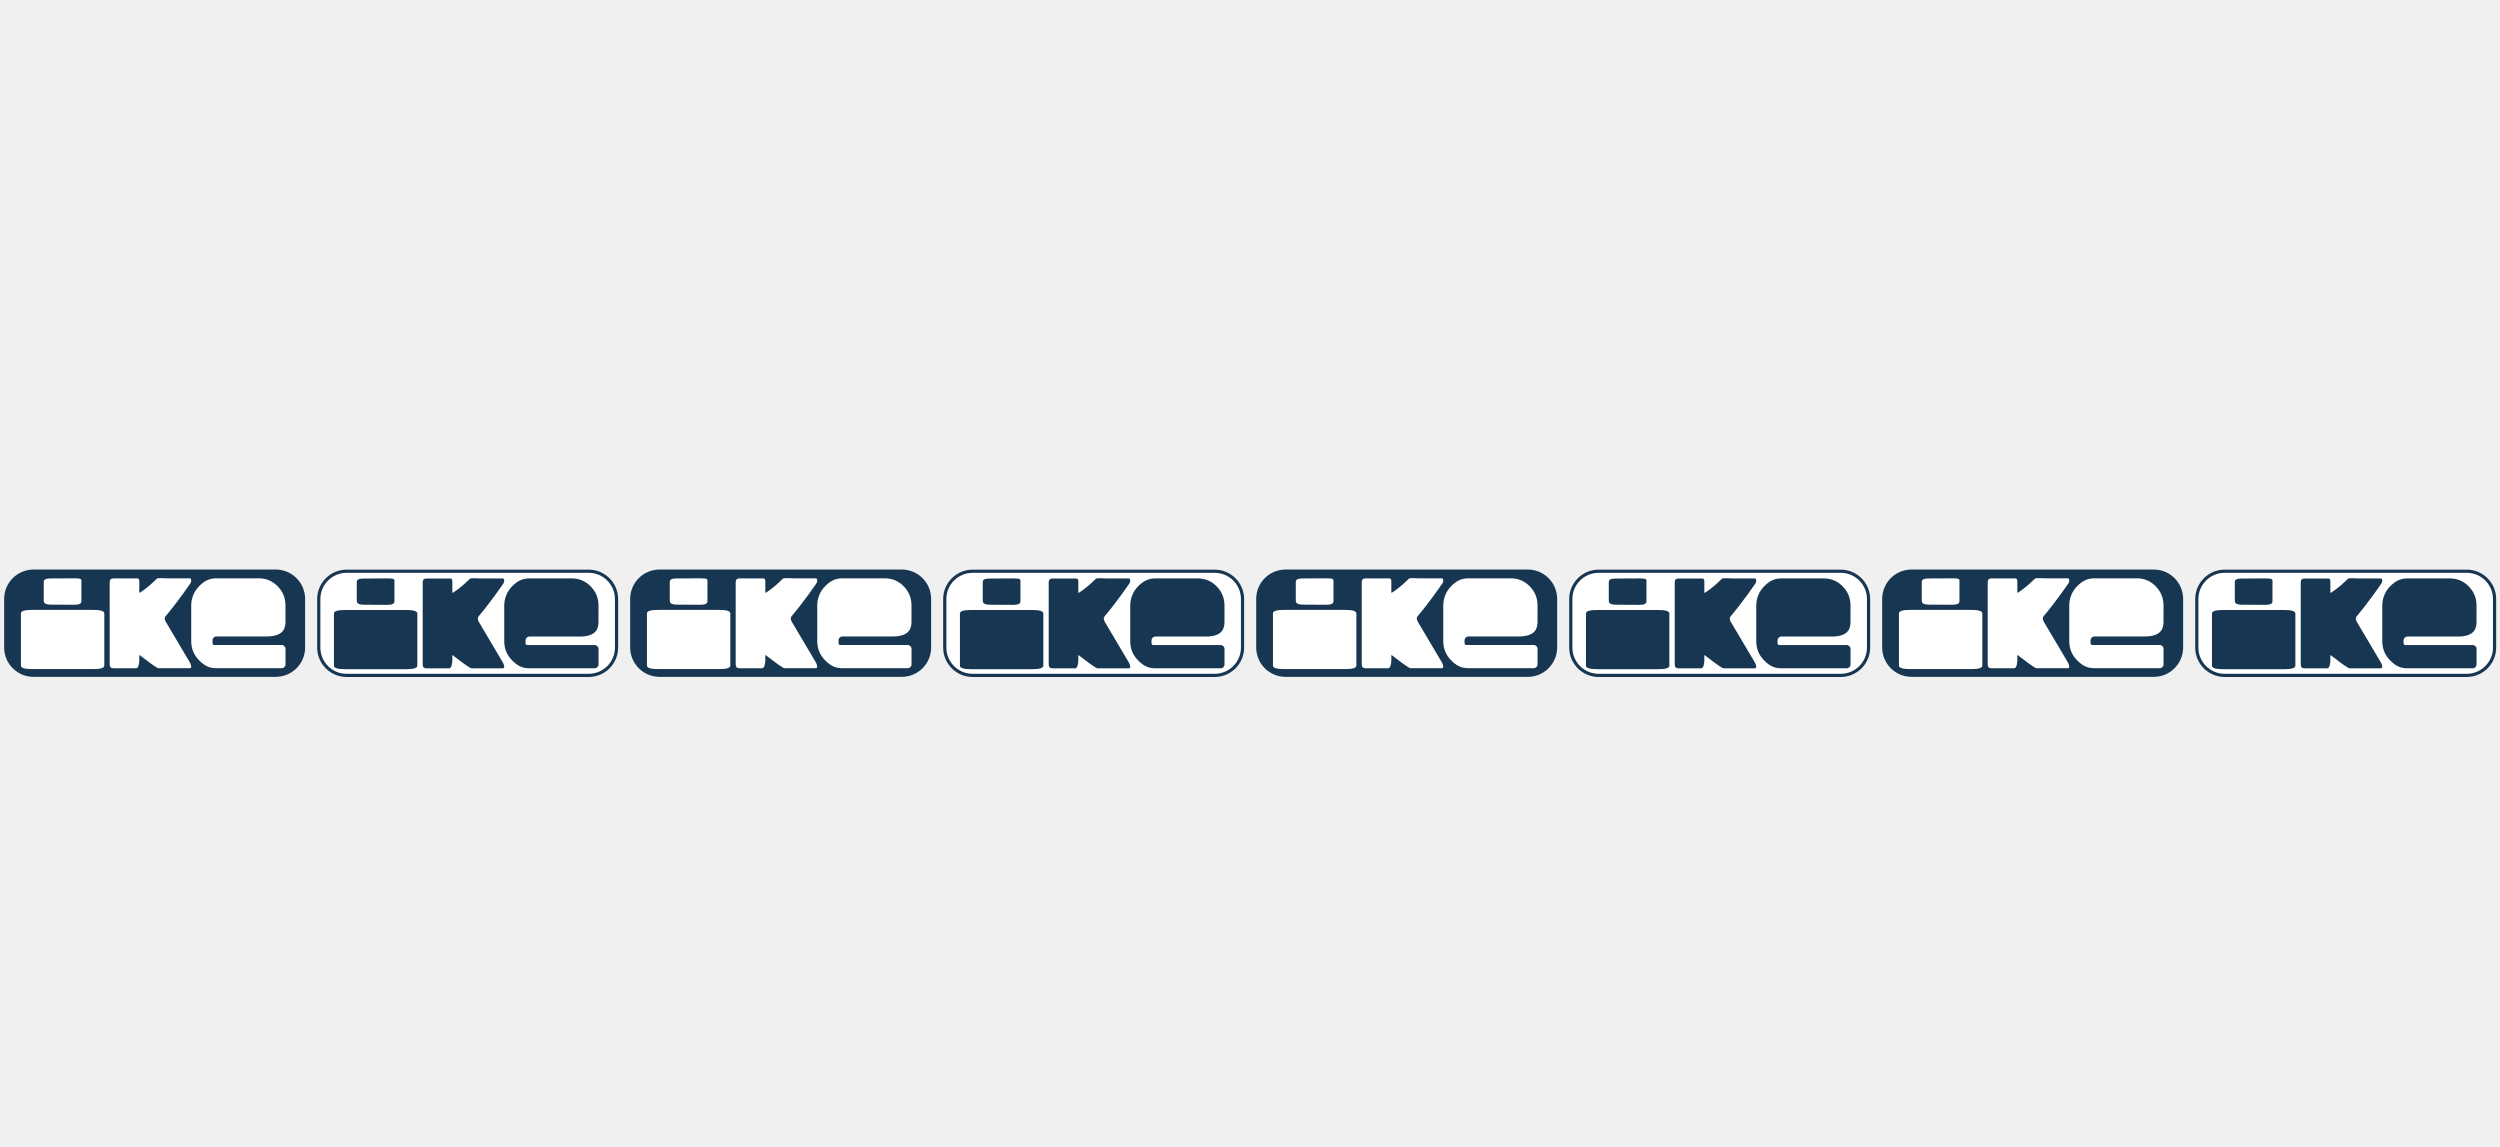
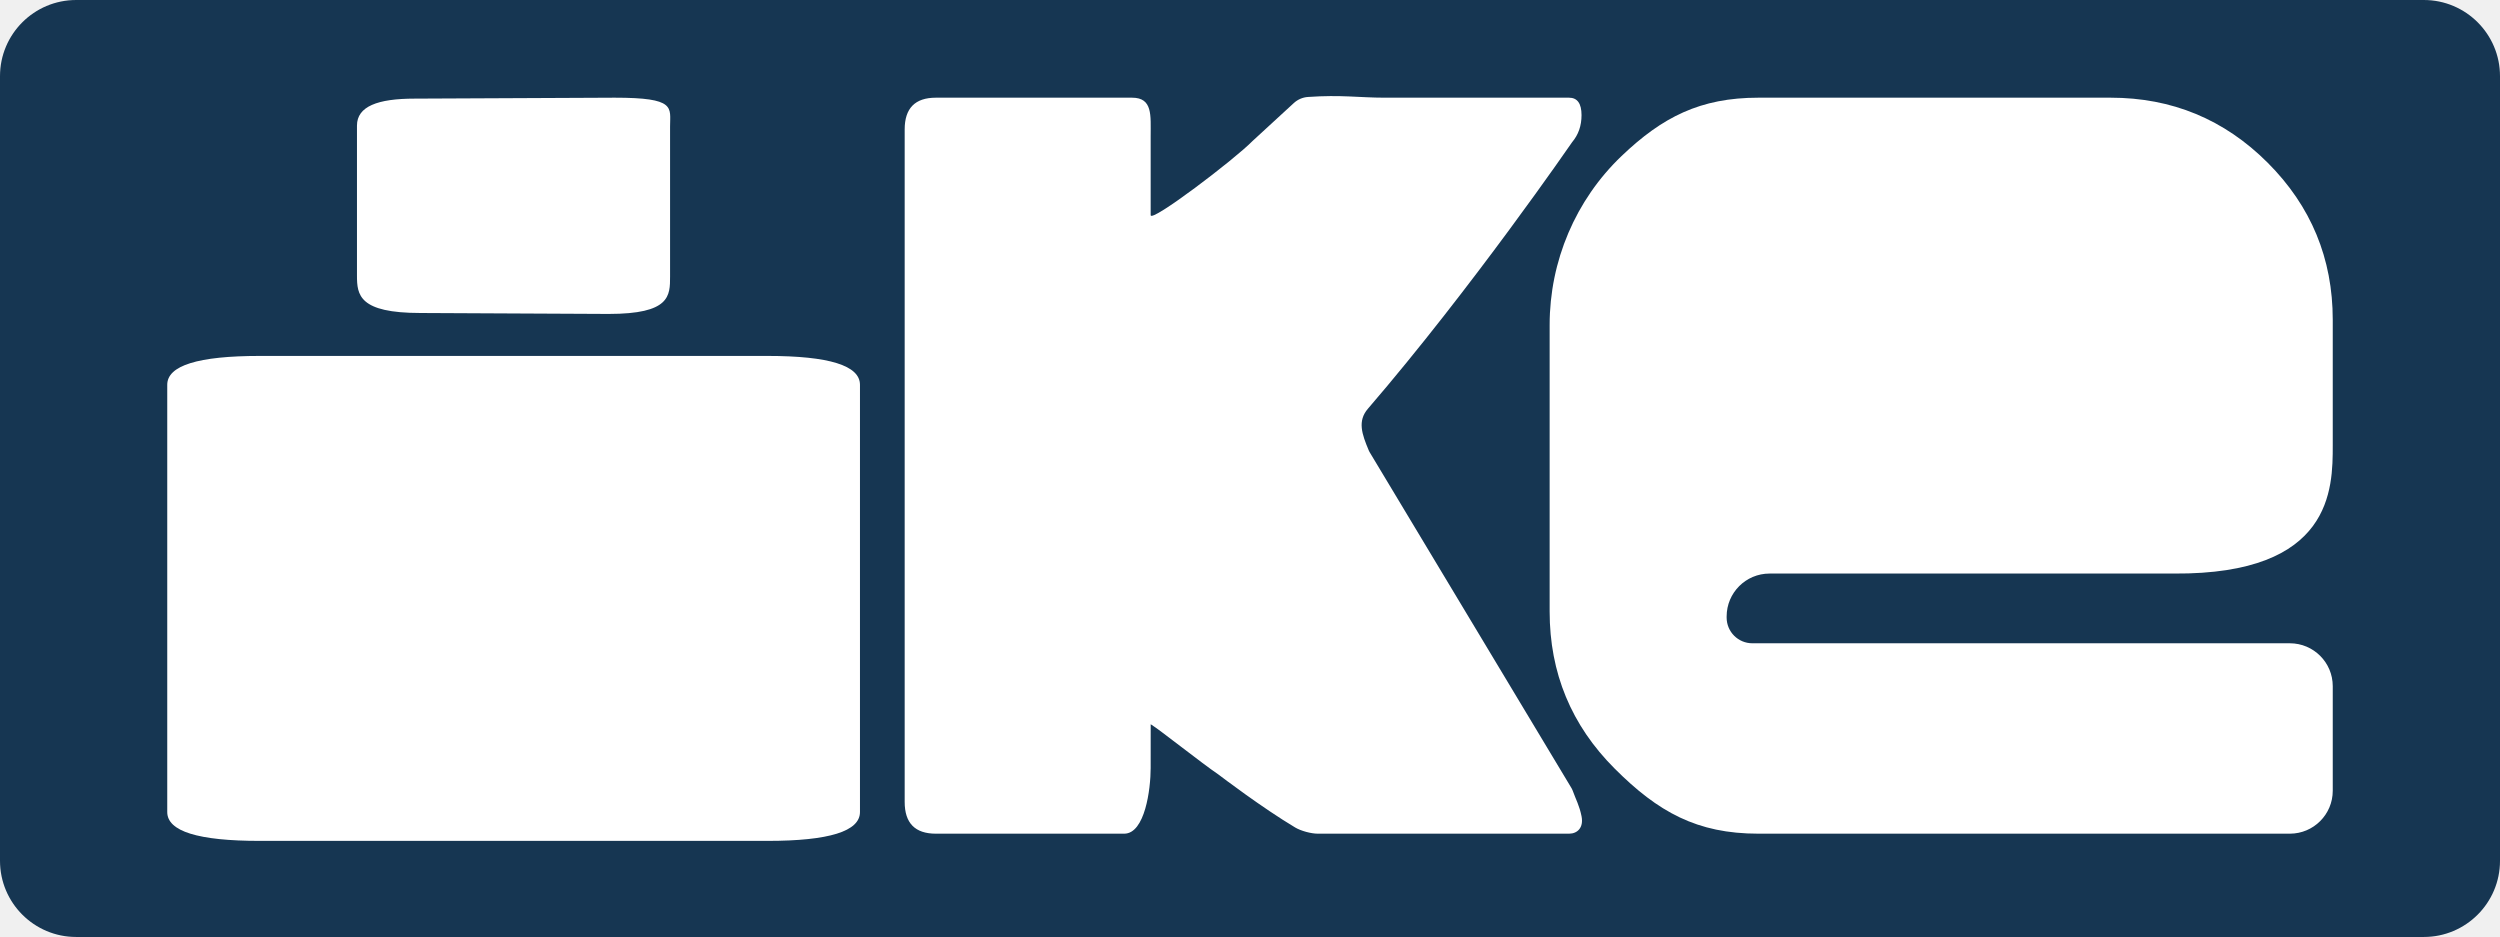
- <svg xmlns="http://www.w3.org/2000/svg" id="Layer_1" data-name="Layer 1" viewBox="0 0 783 359">
+ <svg xmlns="http://www.w3.org/2000/svg" id="Layer_1" data-name="Layer 1" viewBox="0 0 772.701 289.601">
  <defs>
    <style>
      .cls-1 {
        fill: #163652;
      }

      .cls-1, .cls-2 {
        stroke-width: 0px;
      }

      .cls-2 {
        fill: #fff;
      }
    </style>
  </defs>
-   <g>
-     <rect class="cls-1" x="1.3" y="178.38" width="94.26" height="33.61" rx="9.2" ry="9.2" />
-     <path class="cls-2" d="m25.51,187.98c0,.74,0,1.43-2.32,1.43l-7.09-.04c-2.33,0-2.4-.69-2.4-1.43v-5.74c0-.74.78-1.03,2.17-1.03l7.54-.04c2.32,0,2.09.37,2.09,1.1v5.74Zm7.16,20.48c0,.74-1.16,1.1-3.49,1.1H10.04c-2.33,0-3.49-.37-3.49-1.1v-16.34c0-.74,1.16-1.1,3.49-1.1h19.14c2.32,0,3.49.37,3.49,1.1v16.34Z" />
-     <path class="cls-2" d="m43.63,185.63c0,.31,3.16-2.13,3.85-2.84l1.66-1.55c.07-.07.17-.11.27-.12,1.35-.11,2.06.02,3.04.02h6.96c.31,0,.47.22.47.67,0,.41-.12.75-.35,1.03,0,0-3.79,5.59-7.7,10.2-.4.48-.22.98.05,1.63l7.65,12.92c.14.4.27.61.35,1.03s-.16.67-.47.67h-9.57c-.19,0-.38-.02-.55-.11-1.32-.77-3.1-2.15-3.1-2.15-.61-.42-2.23-1.72-2.56-1.92m0,0v1.68c0,.81-.22,2.51-1,2.51h-7.1c-.78,0-1.18-.4-1.18-1.21v-25.72c0-.81.39-1.21,1.18-1.21h7.4c.78,0,.7.67.7,1.48v3.01" />
-     <path class="cls-2" d="m89.42,208.07c0,.67-.54,1.21-1.2,1.21h-20.46c-2.31,0-3.78-.83-5.42-2.49-1.64-1.66-2.45-3.66-2.45-6.01v-11.16c0-2.25.88-4.41,2.45-6s3.11-2.49,5.42-2.49h13.28c2.31,0,4.29.83,5.92,2.49,1.63,1.66,2.45,3.66,2.45,6.01v4.8c0,1.66,0,4.95-5.98,4.91h-15.67c-.66,0-1.2.54-1.2,1.21v.9c0,.31.25.56.55.56h21.11c.66,0,1.2.54,1.2,1.21v4.85Z" />
-   </g>
-   <g>
-     <rect class="cls-2" x="99.83" y="178.91" width="93.26" height="32.61" rx="8.7" ry="8.7" />
-     <path class="cls-1" d="m184.4,179.41c4.52,0,8.2,3.68,8.2,8.2v15.22c0,4.52-3.68,8.2-8.2,8.2h-75.86c-4.52,0-8.2-3.68-8.2-8.2v-15.22c0-4.52,3.68-8.2,8.2-8.2h75.86m0-1h-75.86c-5.06,0-9.2,4.14-9.2,9.2v15.22c0,5.06,4.14,9.2,9.2,9.2h75.86c5.06,0,9.2-4.14,9.2-9.2v-15.22c0-5.06-4.14-9.2-9.2-9.2h0Z" />
-   </g>
-   <path class="cls-1" d="m123.55,188.01c0,.74,0,1.43-2.32,1.43l-7.09-.04c-2.33,0-2.4-.69-2.4-1.43v-5.74c0-.74.78-1.03,2.17-1.03l7.54-.04c2.32,0,2.09.37,2.09,1.1v5.74Zm7.16,20.48c0,.74-1.16,1.1-3.49,1.1h-19.14c-2.33,0-3.49-.37-3.49-1.1v-16.34c0-.74,1.16-1.1,3.49-1.1h19.14c2.32,0,3.49.37,3.49,1.1v16.34Z" />
-   <path class="cls-1" d="m141.67,185.66c0,.31,3.16-2.13,3.85-2.84l1.66-1.55c.07-.07.17-.11.27-.12,1.35-.11,2.06.02,3.04.02h6.96c.31,0,.47.22.47.67,0,.41-.12.75-.35,1.03,0,0-3.79,5.59-7.7,10.2-.4.48-.22.98.05,1.63l7.65,12.92c.14.4.27.61.35,1.03s-.16.67-.47.67h-9.57c-.19,0-.38-.02-.55-.11-1.32-.77-3.1-2.15-3.1-2.15-.61-.42-2.23-1.72-2.56-1.92m0,0v1.68c0,.81-.22,2.51-1,2.51h-7.1c-.78,0-1.18-.4-1.18-1.21v-25.72c0-.81.39-1.21,1.18-1.21h7.4c.78,0,.7.67.7,1.48v3.01" />
-   <path class="cls-1" d="m187.46,208.1c0,.67-.54,1.21-1.2,1.21h-20.46c-2.31,0-3.78-.83-5.42-2.49-1.64-1.66-2.45-3.66-2.45-6.01v-11.16c0-2.25.88-4.41,2.45-6s3.11-2.49,5.42-2.49h13.28c2.31,0,4.29.83,5.92,2.49,1.63,1.66,2.45,3.66,2.45,6.01v4.8c0,1.66,0,4.95-5.98,4.91h-15.67c-.66,0-1.2.54-1.2,1.21v.9c0,.31.25.56.55.56h21.11c.66,0,1.2.54,1.2,1.21v4.85Z" />
-   <g>
-     <rect class="cls-1" x="197.37" y="178.38" width="94.26" height="33.61" rx="9.2" ry="9.2" />
-     <path class="cls-2" d="m221.58,187.98c0,.74,0,1.43-2.32,1.43l-7.09-.04c-2.33,0-2.4-.69-2.4-1.43v-5.74c0-.74.78-1.03,2.17-1.03l7.54-.04c2.32,0,2.09.37,2.09,1.1v5.74Zm7.16,20.48c0,.74-1.16,1.1-3.49,1.1h-19.14c-2.33,0-3.49-.37-3.49-1.1v-16.34c0-.74,1.16-1.1,3.49-1.1h19.14c2.32,0,3.49.37,3.49,1.1v16.34Z" />
-     <path class="cls-2" d="m239.7,185.63c0,.31,3.16-2.13,3.85-2.84l1.66-1.55c.07-.07.17-.11.27-.12,1.35-.11,2.06.02,3.04.02h6.96c.31,0,.47.22.47.67,0,.41-.12.75-.35,1.03,0,0-3.79,5.59-7.7,10.2-.4.48-.22.98.05,1.63l7.65,12.92c.14.4.27.61.35,1.03s-.16.67-.47.67h-9.57c-.19,0-.38-.02-.55-.11-1.32-.77-3.1-2.15-3.1-2.15-.61-.42-2.23-1.72-2.56-1.92m0,0v1.68c0,.81-.22,2.51-1,2.51h-7.1c-.78,0-1.18-.4-1.18-1.21v-25.72c0-.81.39-1.21,1.18-1.21h7.4c.78,0,.7.67.7,1.48v3.01" />
-     <path class="cls-2" d="m285.49,208.07c0,.67-.54,1.21-1.2,1.21h-20.46c-2.31,0-3.78-.83-5.42-2.49-1.64-1.66-2.45-3.66-2.45-6.01v-11.16c0-2.25.88-4.41,2.45-6s3.11-2.49,5.42-2.49h13.28c2.31,0,4.29.83,5.92,2.49,1.63,1.66,2.45,3.66,2.45,6.01v4.8c0,1.66,0,4.95-5.98,4.91h-15.67c-.66,0-1.2.54-1.2,1.21v.9c0,.31.25.56.55.56h21.11c.66,0,1.2.54,1.2,1.21v4.85Z" />
-   </g>
-   <g>
-     <rect class="cls-2" x="295.9" y="178.91" width="93.26" height="32.61" rx="8.7" ry="8.7" />
-     <path class="cls-1" d="m380.46,179.41c4.52,0,8.2,3.68,8.2,8.2v15.22c0,4.52-3.68,8.2-8.2,8.2h-75.86c-4.52,0-8.2-3.68-8.2-8.2v-15.22c0-4.52,3.68-8.2,8.2-8.2h75.86m0-1h-75.86c-5.06,0-9.2,4.14-9.2,9.2v15.22c0,5.06,4.14,9.2,9.2,9.2h75.86c5.06,0,9.2-4.14,9.2-9.2v-15.22c0-5.06-4.14-9.2-9.2-9.2h0Z" />
-   </g>
-   <path class="cls-1" d="m319.61,188.01c0,.74,0,1.43-2.32,1.43l-7.09-.04c-2.33,0-2.4-.69-2.4-1.43v-5.74c0-.74.78-1.03,2.17-1.03l7.54-.04c2.32,0,2.09.37,2.09,1.1v5.74Zm7.16,20.48c0,.74-1.16,1.1-3.49,1.1h-19.14c-2.33,0-3.49-.37-3.49-1.1v-16.34c0-.74,1.16-1.1,3.49-1.1h19.14c2.32,0,3.49.37,3.49,1.1v16.34Z" />
-   <path class="cls-1" d="m337.73,185.66c0,.31,3.16-2.13,3.85-2.84l1.66-1.55c.07-.07.17-.11.27-.12,1.35-.11,2.06.02,3.04.02h6.96c.31,0,.47.22.47.67,0,.41-.12.75-.35,1.03,0,0-3.79,5.59-7.7,10.2-.4.48-.22.98.05,1.63l7.65,12.92c.14.4.27.61.35,1.03s-.16.67-.47.67h-9.57c-.19,0-.38-.02-.55-.11-1.32-.77-3.1-2.15-3.1-2.15-.61-.42-2.23-1.72-2.56-1.92m0,0v1.68c0,.81-.22,2.51-1,2.51h-7.1c-.78,0-1.18-.4-1.18-1.21v-25.72c0-.81.39-1.21,1.18-1.21h7.4c.78,0,.7.67.7,1.48v3.01" />
-   <path class="cls-1" d="m383.52,208.1c0,.67-.54,1.21-1.2,1.21h-20.46c-2.31,0-3.78-.83-5.42-2.49-1.64-1.66-2.45-3.66-2.45-6.01v-11.16c0-2.25.88-4.41,2.45-6s3.11-2.49,5.42-2.49h13.28c2.31,0,4.29.83,5.92,2.49,1.63,1.66,2.45,3.66,2.45,6.01v4.8c0,1.66,0,4.95-5.98,4.91h-15.67c-.66,0-1.2.54-1.2,1.21v.9c0,.31.25.56.55.56h21.11c.66,0,1.2.54,1.2,1.21v4.85Z" />
-   <g>
-     <rect class="cls-1" x="393.44" y="178.38" width="94.26" height="33.61" rx="9.2" ry="9.2" />
-     <path class="cls-2" d="m417.65,187.98c0,.74,0,1.43-2.32,1.43l-7.09-.04c-2.33,0-2.4-.69-2.4-1.43v-5.74c0-.74.78-1.03,2.17-1.03l7.54-.04c2.32,0,2.09.37,2.09,1.1v5.74Zm7.16,20.48c0,.74-1.16,1.1-3.49,1.1h-19.14c-2.33,0-3.49-.37-3.49-1.1v-16.34c0-.74,1.16-1.1,3.49-1.1h19.14c2.32,0,3.49.37,3.49,1.1v16.34Z" />
-     <path class="cls-2" d="m435.77,185.63c0,.31,3.16-2.13,3.85-2.84l1.66-1.55c.07-.07.17-.11.27-.12,1.35-.11,2.06.02,3.04.02h6.96c.31,0,.47.22.47.67,0,.41-.12.75-.35,1.03,0,0-3.79,5.59-7.7,10.2-.4.48-.22.98.05,1.63l7.65,12.92c.14.4.27.61.35,1.03s-.16.67-.47.67h-9.57c-.19,0-.38-.02-.55-.11-1.32-.77-3.1-2.15-3.1-2.15-.61-.42-2.23-1.72-2.56-1.92m0,0v1.68c0,.81-.22,2.51-1,2.51h-7.1c-.78,0-1.18-.4-1.18-1.21v-25.72c0-.81.39-1.21,1.18-1.21h7.4c.78,0,.7.67.7,1.48v3.01" />
-     <path class="cls-2" d="m481.56,208.07c0,.67-.54,1.21-1.2,1.21h-20.46c-2.31,0-3.78-.83-5.42-2.49-1.64-1.66-2.45-3.66-2.45-6.01v-11.16c0-2.25.88-4.41,2.45-6s3.11-2.49,5.42-2.49h13.28c2.31,0,4.29.83,5.92,2.49,1.63,1.66,2.45,3.66,2.45,6.01v4.8c0,1.66,0,4.95-5.98,4.91h-15.67c-.66,0-1.2.54-1.2,1.21v.9c0,.31.25.56.55.56h21.11c.66,0,1.2.54,1.2,1.21v4.85Z" />
-   </g>
-   <g>
-     <path class="cls-2" d="m500.67,178.91h75.86c4.8,0,8.7,3.9,8.7,8.7v15.22c0,4.8-3.9,8.7-8.7,8.7h-75.86c-4.8,0-8.7-3.9-8.7-8.7v-15.22c0-4.8,3.9-8.7,8.7-8.7Z" />
-     <path class="cls-1" d="m576.53,179.41c4.52,0,8.2,3.68,8.2,8.2v15.22c0,4.52-3.68,8.2-8.2,8.2h-75.86c-4.52,0-8.2-3.68-8.2-8.2v-15.22c0-4.52,3.68-8.2,8.2-8.2h75.86m0-1h-75.86c-5.06,0-9.2,4.14-9.2,9.2v15.22c0,5.06,4.14,9.2,9.2,9.2h75.86c5.06,0,9.2-4.14,9.2-9.2v-15.22c0-5.06-4.14-9.2-9.2-9.2h0Z" />
-   </g>
-   <path class="cls-1" d="m515.68,188.01c0,.74,0,1.43-2.32,1.43l-7.09-.04c-2.33,0-2.4-.69-2.4-1.43v-5.74c0-.74.78-1.03,2.17-1.03l7.54-.04c2.32,0,2.09.37,2.09,1.1v5.74Zm7.16,20.48c0,.74-1.16,1.1-3.49,1.1h-19.14c-2.33,0-3.49-.37-3.49-1.1v-16.34c0-.74,1.16-1.1,3.49-1.1h19.14c2.32,0,3.49.37,3.49,1.1v16.34Z" />
-   <path class="cls-1" d="m533.8,185.66c0,.31,3.16-2.13,3.85-2.84l1.66-1.55c.07-.07.17-.11.27-.12,1.35-.11,2.06.02,3.04.02h6.96c.31,0,.47.22.47.67,0,.41-.12.75-.35,1.03,0,0-3.79,5.59-7.7,10.2-.4.48-.22.98.05,1.63l7.65,12.92c.14.4.27.61.35,1.03s-.16.67-.47.67h-9.57c-.19,0-.38-.02-.55-.11-1.32-.77-3.1-2.15-3.1-2.15-.61-.42-2.23-1.72-2.56-1.92m0,0v1.68c0,.81-.22,2.51-1,2.51h-7.1c-.78,0-1.18-.4-1.18-1.21v-25.72c0-.81.39-1.21,1.18-1.21h7.4c.78,0,.7.67.7,1.48v3.01" />
-   <path class="cls-1" d="m579.59,208.1c0,.67-.54,1.21-1.2,1.21h-20.46c-2.31,0-3.78-.83-5.42-2.49-1.64-1.66-2.45-3.66-2.45-6.01v-11.16c0-2.25.88-4.41,2.45-6s3.11-2.49,5.42-2.49h13.28c2.31,0,4.29.83,5.92,2.49,1.63,1.66,2.45,3.66,2.45,6.01v4.8c0,1.66,0,4.95-5.98,4.91h-15.67c-.66,0-1.2.54-1.2,1.21v.9c0,.31.25.56.55.56h21.11c.66,0,1.2.54,1.2,1.21v4.85Z" />
-   <g>
-     <rect class="cls-1" x="589.5" y="178.38" width="94.26" height="33.61" rx="9.2" ry="9.2" />
-     <path class="cls-2" d="m613.71,187.98c0,.74,0,1.43-2.32,1.43l-7.09-.04c-2.33,0-2.4-.69-2.4-1.43v-5.74c0-.74.78-1.03,2.17-1.03l7.54-.04c2.32,0,2.09.37,2.09,1.1v5.74Zm7.16,20.48c0,.74-1.16,1.1-3.49,1.1h-19.14c-2.33,0-3.49-.37-3.49-1.1v-16.34c0-.74,1.16-1.1,3.49-1.1h19.14c2.32,0,3.49.37,3.49,1.1v16.34Z" />
-     <path class="cls-2" d="m631.83,185.63c0,.31,3.16-2.13,3.85-2.84l1.66-1.55c.07-.07.17-.11.27-.12,1.35-.11,2.06.02,3.04.02h6.96c.31,0,.47.22.47.67,0,.41-.12.75-.35,1.03,0,0-3.79,5.59-7.7,10.2-.4.48-.22.98.05,1.63l7.65,12.92c.14.4.27.61.35,1.03s-.16.67-.47.67h-9.57c-.19,0-.38-.02-.55-.11-1.32-.77-3.1-2.15-3.1-2.15-.61-.42-2.23-1.72-2.56-1.92m0,0v1.68c0,.81-.22,2.51-1,2.51h-7.1c-.78,0-1.18-.4-1.18-1.21v-25.72c0-.81.39-1.21,1.18-1.21h7.4c.78,0,.7.67.7,1.48v3.01" />
-     <path class="cls-2" d="m677.62,208.07c0,.67-.54,1.21-1.2,1.21h-20.46c-2.31,0-3.78-.83-5.42-2.49-1.64-1.66-2.45-3.66-2.45-6.01v-11.16c0-2.25.88-4.41,2.45-6s3.11-2.49,5.42-2.49h13.28c2.31,0,4.29.83,5.92,2.49,1.63,1.66,2.45,3.66,2.45,6.01v4.8c0,1.66,0,4.95-5.98,4.91h-15.67c-.66,0-1.2.54-1.2,1.21v.9c0,.31.25.56.55.56h21.11c.66,0,1.2.54,1.2,1.21v4.85Z" />
-   </g>
-   <g>
-     <path class="cls-2" d="m696.73,178.91h75.86c4.8,0,8.7,3.9,8.7,8.7v15.22c0,4.8-3.9,8.7-8.7,8.7h-75.86c-4.8,0-8.7-3.9-8.7-8.7v-15.22c0-4.8,3.9-8.7,8.7-8.7Z" />
-     <path class="cls-1" d="m772.6,179.41c4.52,0,8.2,3.68,8.2,8.2v15.22c0,4.52-3.68,8.2-8.2,8.2h-75.86c-4.52,0-8.2-3.68-8.2-8.2v-15.22c0-4.52,3.68-8.2,8.2-8.2h75.86m0-1h-75.86c-5.06,0-9.2,4.14-9.2,9.2v15.22c0,5.06,4.14,9.2,9.2,9.2h75.86c5.06,0,9.2-4.14,9.2-9.2v-15.22c0-5.06-4.14-9.2-9.2-9.2h0Z" />
-   </g>
-   <path class="cls-1" d="m711.75,188.01c0,.74,0,1.43-2.32,1.43l-7.09-.04c-2.33,0-2.4-.69-2.4-1.43v-5.74c0-.74.78-1.03,2.17-1.03l7.54-.04c2.32,0,2.09.37,2.09,1.1v5.74Zm7.16,20.48c0,.74-1.16,1.1-3.49,1.1h-19.14c-2.33,0-3.49-.37-3.49-1.1v-16.34c0-.74,1.16-1.1,3.49-1.1h19.14c2.32,0,3.49.37,3.49,1.1v16.34Z" />
-   <path class="cls-1" d="m729.87,185.66c0,.31,3.16-2.13,3.85-2.84l1.66-1.55c.07-.07.17-.11.27-.12,1.35-.11,2.06.02,3.04.02h6.96c.31,0,.47.22.47.67,0,.41-.12.75-.35,1.03,0,0-3.79,5.59-7.7,10.2-.4.48-.22.98.05,1.63l7.65,12.92c.14.4.27.61.35,1.03s-.16.67-.47.67h-9.57c-.19,0-.38-.02-.55-.11-1.32-.77-3.1-2.15-3.1-2.15-.61-.42-2.23-1.72-2.56-1.92m0,0v1.68c0,.81-.22,2.51-1,2.51h-7.1c-.78,0-1.18-.4-1.18-1.21v-25.72c0-.81.39-1.21,1.18-1.21h7.4c.78,0,.7.67.7,1.48v3.01" />
-   <path class="cls-1" d="m775.66,208.1c0,.67-.54,1.21-1.2,1.21h-20.46c-2.31,0-3.78-.83-5.42-2.49-1.64-1.66-2.45-3.66-2.45-6.01v-11.16c0-2.25.88-4.41,2.45-6s3.11-2.49,5.42-2.49h13.28c2.31,0,4.29.83,5.92,2.49,1.63,1.66,2.45,3.66,2.45,6.01v4.8c0,1.66,0,4.95-5.98,4.91h-15.67c-.66,0-1.2.54-1.2,1.21v.9c0,.31.25.56.55.56h21.11c.66,0,1.2.54,1.2,1.21v4.85Z" />
+   <rect class="cls-1" width="772.701" height="289.601" rx="23.552" ry="23.552" />
+   <path class="cls-2" d="m207.105,85.482c0,5.951.054,11.551-18.998,11.551l-58.127-.291c-19.066,0-19.647-5.6-19.647-11.551v-46.37c0-5.943,6.404-8.337,17.812-8.337l61.833-.291c19.052,0,17.127,2.977,17.127,8.919v46.37Zm58.694,165.502c0,5.951-9.533,8.919-28.585,8.919H80.278c-19.066,0-28.585-2.968-28.585-8.919V118.93c0-5.943,9.519-8.919,28.585-8.919h156.936c19.052,0,28.585,2.977,28.585,8.919v132.054Z" />
+   <path class="cls-2" d="m355.648,66.506c0,2.471,25.942-17.239,31.535-22.968l12.709-11.685c1.194-1.098,2.729-1.767,4.348-1.881,10.29-.727,15.946.221,23.656.221h57.065c2.57,0,3.859,1.801,3.859,5.395,0,3.273-.965,6.054-2.894,8.338,0,0-31.05,45.15-63.131,82.404-3.264,3.79-1.878,7.817.292,12.958.064.153.141.303.226.446l62.447,103.926c.114.189.209.395.285.602,1.096,3.02,2.117,4.734,2.776,8.018.709,3.531-1.285,5.395-3.855,5.395h-77.658c-2.071,0-5.223-.856-7.001-1.918-10.171-6.079-22.624-15.545-23.638-16.318-.049-.038-.089-.066-.141-.101-5.057-3.411-18.194-13.884-20.872-15.49m0,0l-.008,13.548c0,6.545-1.759,20.278-8.183,20.278h-58.209c-6.429,0-9.639-3.264-9.639-9.808V40.001c0-6.535,3.21-9.808,9.639-9.808h60.634c6.424,0,5.758,5.447,5.758,11.982v24.331" />
+   <path class="cls-2" d="m721.008,244.408c0,7.326-5.939,13.266-13.266,13.266h-164.264c-18.966,0-31.008-6.698-44.409-20.108-13.41-13.403-20.105-29.586-20.105-48.551l0-88.596c0-19.703,7.998-38.6,22.245-52.211,12.569-12.008,24.318-18.015,42.269-18.015h108.87c18.961,0,35.144,6.705,48.554,20.108,13.4,13.41,20.105,29.595,20.105,48.551v38.76c0,13.41,0,39.976-49.042,39.664h-125.03c-7.326,0-13.266,5.939-13.266,13.266v.337c0,4.388,3.557,7.945,7.945,7.945h166.128c7.326,0,13.266,5.939,13.266,13.266v32.32Z" />
</svg>
